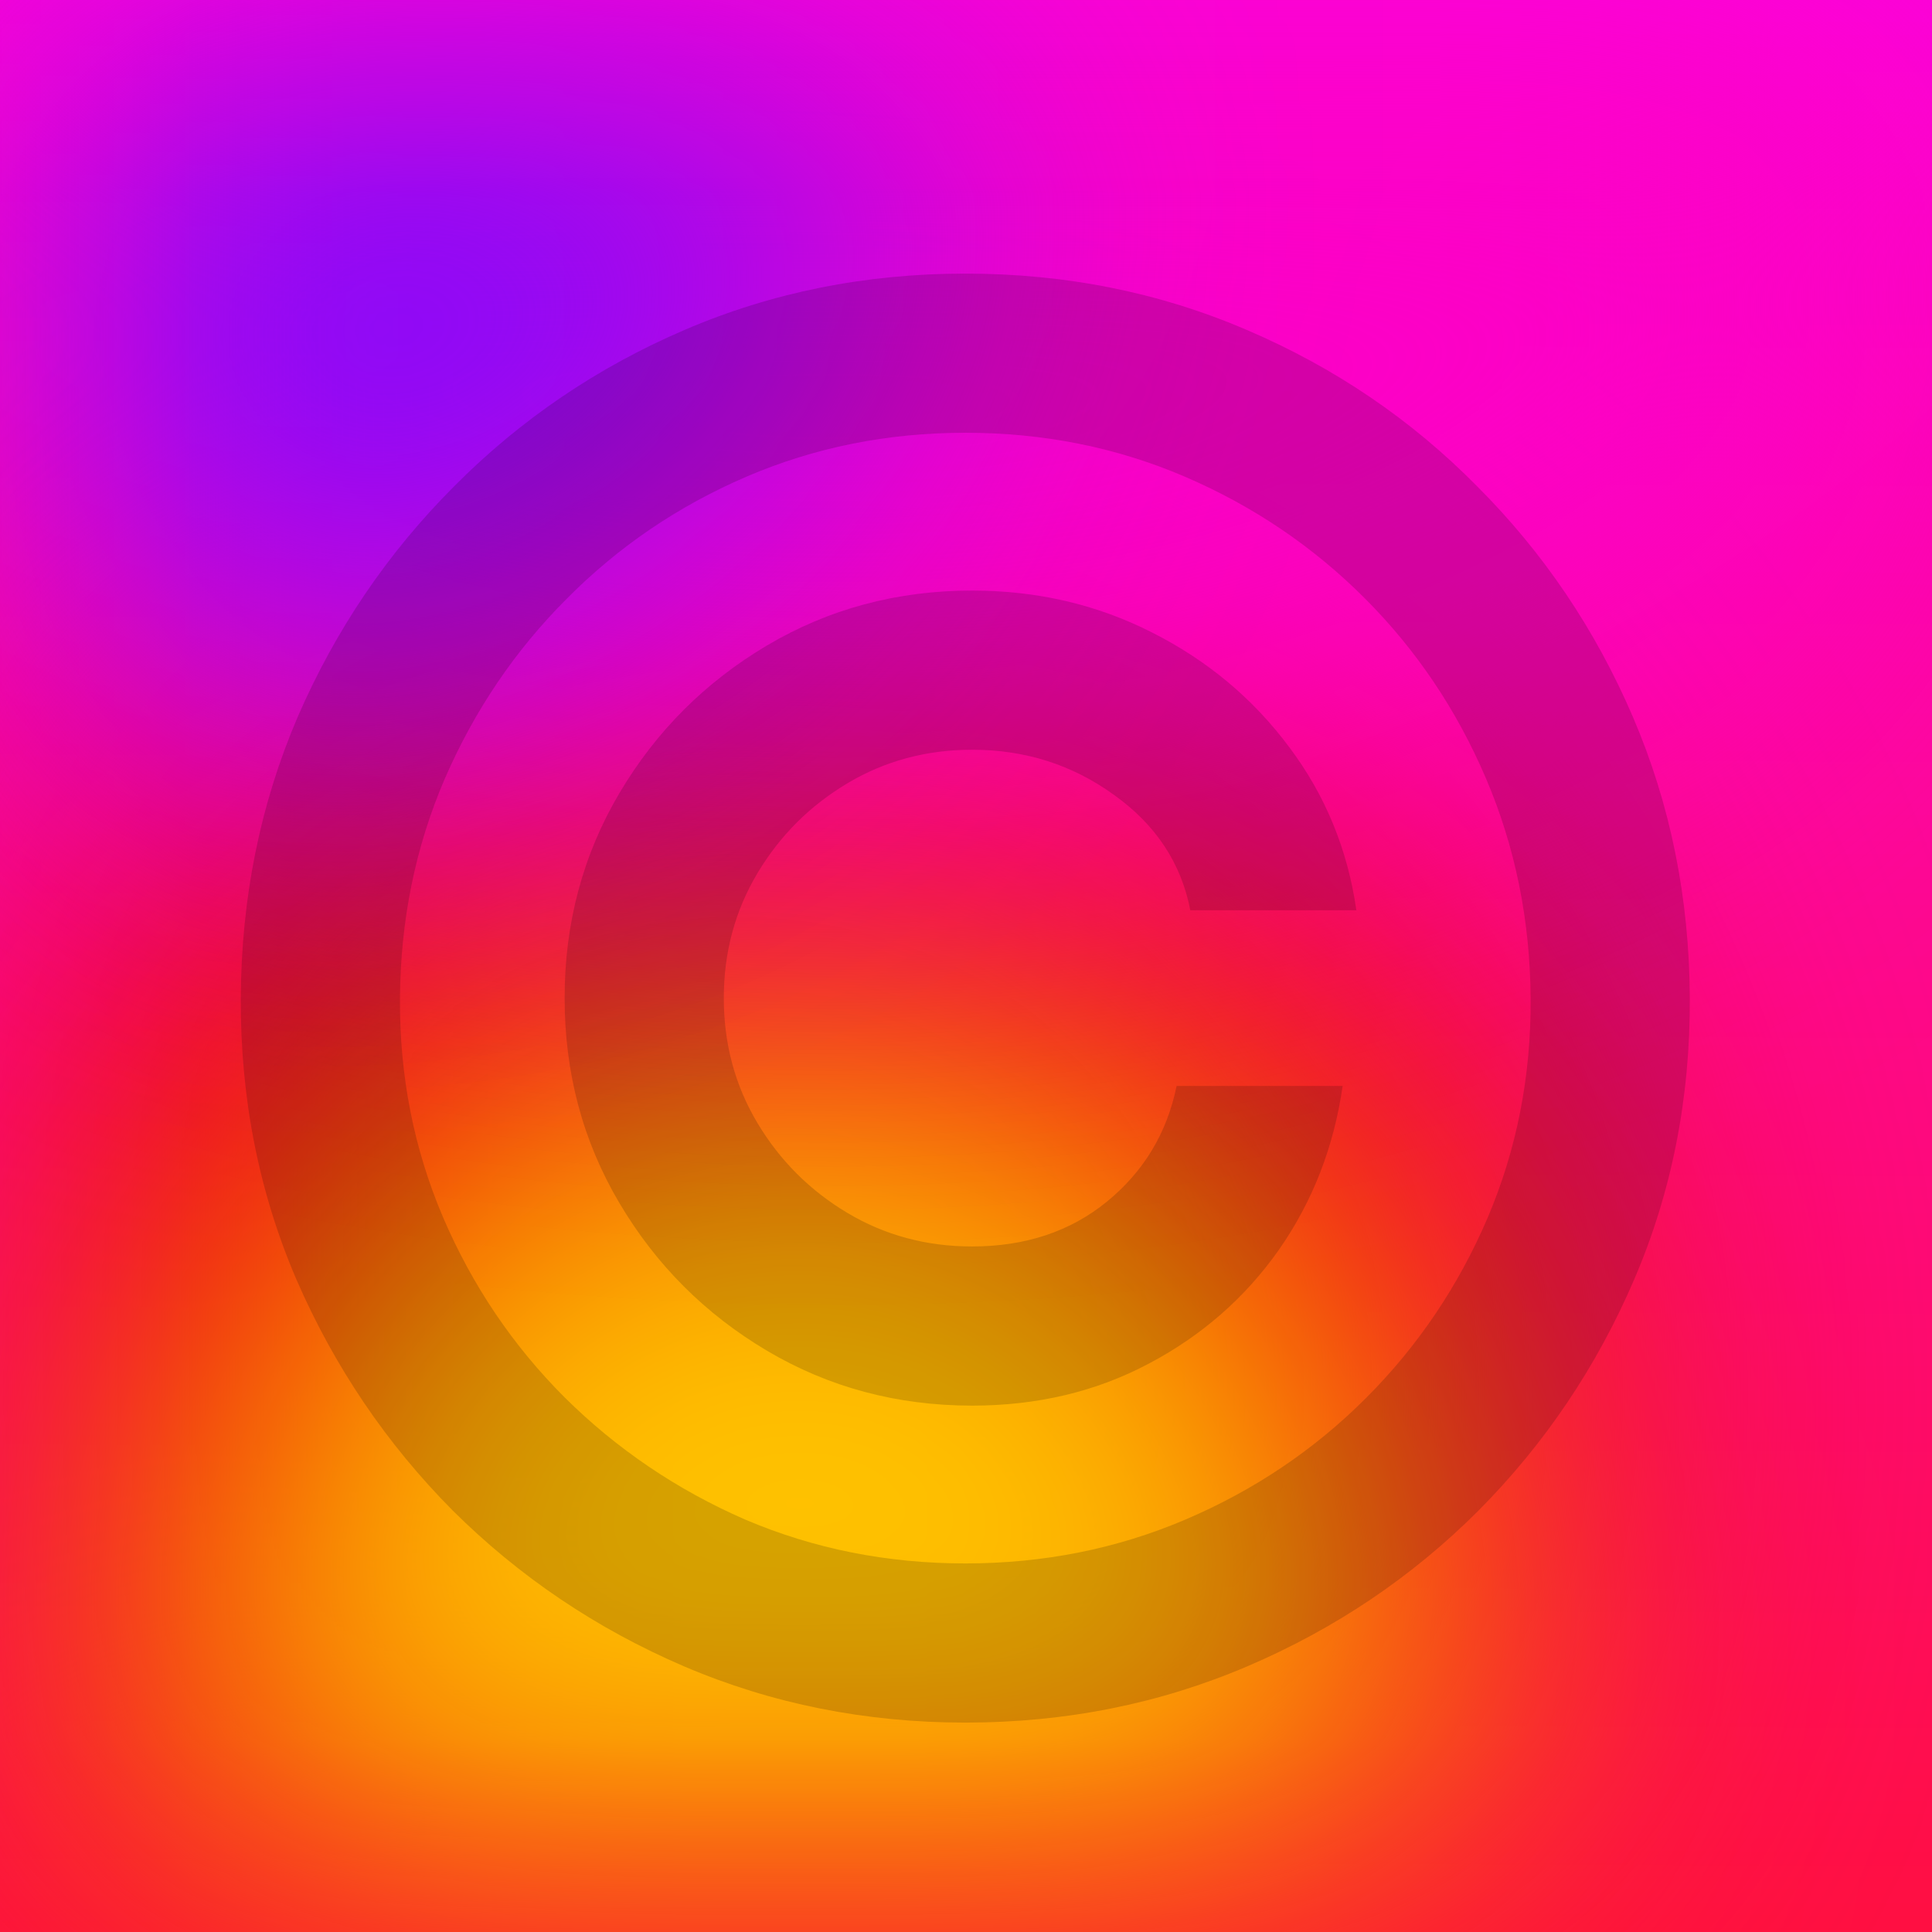
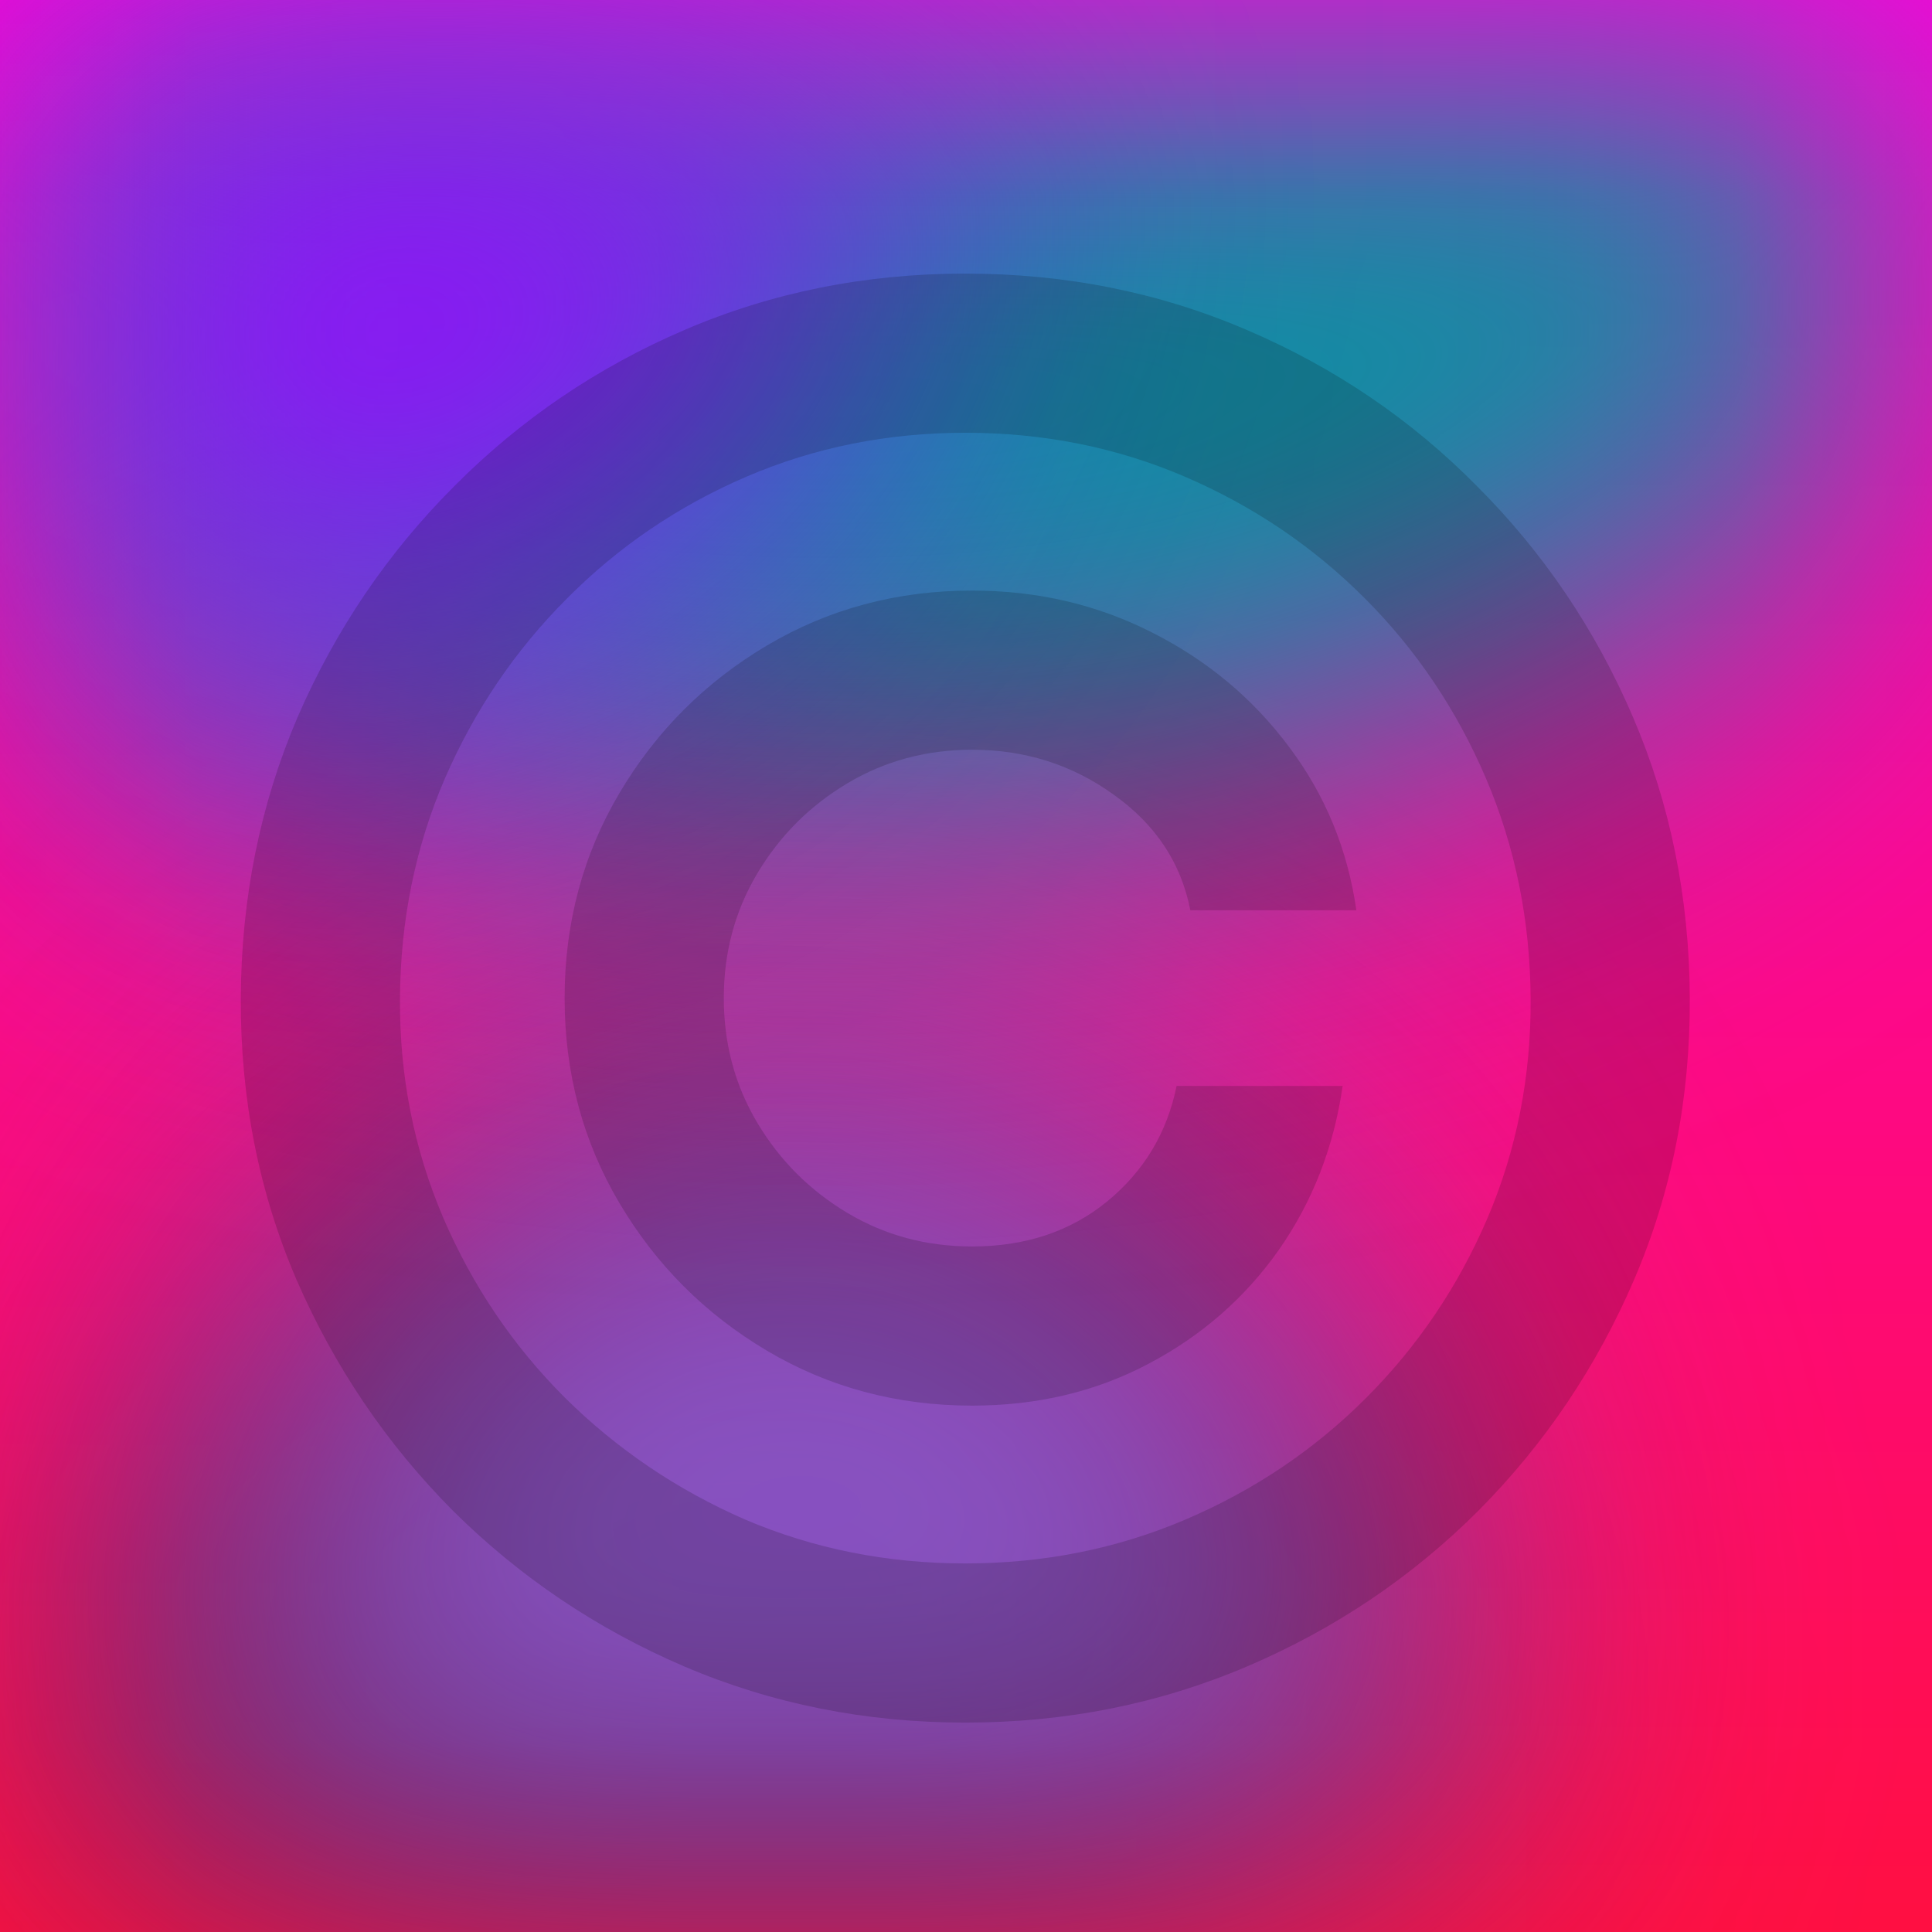
<svg xmlns="http://www.w3.org/2000/svg" width="4000" height="4000" viewBox="0 0 4000 4000" fill="none">
  <g clip-path="url(#clip0_13_2)">
    <rect width="4000" height="4000" fill="url(#paint0_linear_13_2)" />
    <g filter="url(#filter0_f_13_2)">
-       <circle cx="1527.5" cy="2894.5" r="1681.5" fill="#E80004" />
+       <circle cx="1528" cy="3808" r="1280" fill="#210312" />
    </g>
    <g filter="url(#filter1_f_13_2)">
-       <circle cx="1656" cy="3424" r="1280" fill="#FFC500" />
+       <circle cx="1656" cy="3424" r="1280" fill="#9059D2" fill-opacity="0.92" />
    </g>
    <g filter="url(#filter2_f_13_2)">
-       <path d="M4774.5 -882.065C4774.5 233.551 4038.5 1165.94 2511.5 1633.94C1563.13 1821.94 -565.5 1641.55 -565.5 525.936C-565.5 -589.68 1395.88 -2406.06 2511.5 -2406.06C3627.12 -2406.06 4774.5 -1997.68 4774.5 -882.065Z" fill="#FC01C7" />
+       <path d="M4774.5 -882.065C4774.5 233.551 4038.5 1165.94 2511.5 1633.94C1563.13 1821.94 -565.5 1641.55 -565.5 525.936C-565.5 -589.68 1395.88 -2406.06 2511.5 -2406.06C3627.12 -2406.06 4774.5 -1997.68 4774.5 -882.065Z" fill="#0693A2" />
    </g>
    <g filter="url(#filter3_f_13_2)">
-       <path d="M1871 150C1871 822.683 1325.68 1368 653 1368C-19.683 1368 -565 822.683 -565 150C-565 -522.683 -19.683 -1068 653 -1068C1325.68 -1068 1871 -522.683 1871 150Z" fill="#7F0BFD" />
+       <path d="M1871 150C1871 822.683 1325.68 1368 653 1368C-19.683 1368 -565 822.683 -565 150C-565 -522.683 -19.683 -1068 653 -1068C1325.68 -1068 1871 -522.683 1871 150Z" fill="#980BFD" />
    </g>
    <path d="M1169 2066.45C1169 1911.15 1206.88 1769.58 1282.64 1641.74C1358.39 1513.9 1460.19 1412.1 1588.03 1336.34C1715.88 1260.58 1857.45 1222.7 2012.75 1222.7C2147.22 1222.7 2271.27 1251.59 2384.91 1309.35C2499.49 1367.12 2594.19 1446.19 2669 1546.57C2743.81 1646 2790.21 1758.69 2808.2 1884.64H2464.45C2445.52 1787.1 2392.96 1707.55 2306.78 1646C2220.61 1583.5 2122.6 1552.25 2012.75 1552.25C1918.05 1552.25 1831.88 1575.45 1754.23 1621.85C1676.58 1668.25 1614.55 1730.28 1568.15 1807.93C1521.75 1885.58 1498.55 1971.76 1498.55 2066.45C1498.55 2161.15 1521.75 2247.33 1568.15 2324.98C1614.55 2402.63 1676.58 2464.66 1754.23 2511.06C1831.88 2557.46 1918.05 2580.66 2012.75 2580.66C2122.6 2580.66 2215.4 2549.88 2291.16 2488.33C2367.86 2425.83 2416.16 2345.81 2436.05 2248.27H2779.8C2761.8 2374.22 2717.77 2487.38 2647.69 2587.76C2577.62 2687.19 2487.66 2765.79 2377.81 2823.56C2268.91 2881.32 2147.22 2910.2 2012.75 2910.2C1857.45 2910.2 1715.88 2872.33 1588.03 2796.57C1460.19 2720.81 1358.39 2619.01 1282.64 2491.17C1206.88 2363.33 1169 2221.76 1169 2066.45ZM1998.55 3566.45C1792.11 3566.45 1597.98 3527.63 1416.16 3449.98C1235.29 3372.33 1075.72 3264.84 937.466 3127.53C800.155 2989.28 692.201 2829.71 613.602 2648.84C535.951 2467.97 497.598 2273.84 498.545 2066.45C499.492 1859.07 538.792 1664.94 616.443 1484.07C695.042 1303.2 802.996 1144.11 940.307 1006.8C1077.62 868.538 1236.71 760.583 1417.58 682.932C1598.45 605.28 1792.11 566.455 1998.55 566.455C2205.93 566.455 2400.06 605.28 2580.93 682.932C2762.75 760.583 2921.84 868.538 3058.2 1006.8C3195.52 1144.11 3303 1303.2 3380.65 1484.07C3458.3 1664.94 3497.6 1859.07 3498.55 2066.45C3499.49 2273.84 3461.14 2467.97 3383.49 2648.84C3305.84 2829.71 3198.36 2989.28 3061.05 3127.53C2923.73 3264.84 2764.17 3372.33 2582.35 3449.98C2400.53 3527.63 2205.93 3566.45 1998.55 3566.45ZM1998.55 3236.91C2160.48 3236.91 2312.47 3206.61 2454.51 3146C2596.56 3085.39 2721.08 3001.59 2828.09 2894.58C2935.1 2787.57 3018.91 2663.52 3079.51 2522.42C3140.12 2380.37 3169.95 2228.86 3169 2067.88C3168.05 1905.94 3137.28 1753.95 3076.67 1611.91C3016.06 1469.86 2932.26 1345.34 2825.25 1238.33C2718.24 1131.32 2594.19 1047.52 2453.09 986.909C2311.99 926.303 2160.48 896 1998.55 896C1837.56 896 1686.52 926.303 1545.42 986.909C1404.32 1047.52 1280.27 1131.8 1173.26 1239.75C1066.25 1346.76 981.973 1471.28 920.42 1613.33C859.814 1754.43 829.038 1905.94 828.091 2067.88C827.144 2227.91 856.974 2378.95 917.58 2521C978.186 2662.1 1061.99 2786.15 1169 2893.16C1276.95 3000.17 1401.48 3084.45 1542.58 3146C1684.63 3206.61 1836.61 3236.91 1998.55 3236.91Z" fill="black" fill-opacity="0.16" />
  </g>
  <defs>
-     <filter id="filter0_f_13_2" x="-1154" y="213" width="5363" height="5363" filterUnits="userSpaceOnUse" color-interpolation-filters="sRGB">
+     <filter id="filter0_f_13_2" x="-1752" y="528" width="6560" height="6560" filterUnits="userSpaceOnUse" color-interpolation-filters="sRGB">
      <feFlood flood-opacity="0" result="BackgroundImageFix" />
      <feBlend mode="normal" in="SourceGraphic" in2="BackgroundImageFix" result="shape" />
-       <feGaussianBlur stdDeviation="500" result="effect1_foregroundBlur_13_2" />
+       <feGaussianBlur stdDeviation="1000" result="effect1_foregroundBlur_13_2" />
    </filter>
    <filter id="filter1_f_13_2" x="-624" y="1144" width="4560" height="4560" filterUnits="userSpaceOnUse" color-interpolation-filters="sRGB">
      <feFlood flood-opacity="0" result="BackgroundImageFix" />
      <feBlend mode="normal" in="SourceGraphic" in2="BackgroundImageFix" result="shape" />
      <feGaussianBlur stdDeviation="500" result="effect1_foregroundBlur_13_2" />
    </filter>
    <filter id="filter2_f_13_2" x="-2565.5" y="-4406.06" width="9340" height="8104.56" filterUnits="userSpaceOnUse" color-interpolation-filters="sRGB">
      <feFlood flood-opacity="0" result="BackgroundImageFix" />
      <feBlend mode="normal" in="SourceGraphic" in2="BackgroundImageFix" result="shape" />
      <feGaussianBlur stdDeviation="1000" result="effect1_foregroundBlur_13_2" />
    </filter>
    <filter id="filter3_f_13_2" x="-1565" y="-2068" width="4436" height="4436" filterUnits="userSpaceOnUse" color-interpolation-filters="sRGB">
      <feFlood flood-opacity="0" result="BackgroundImageFix" />
      <feBlend mode="normal" in="SourceGraphic" in2="BackgroundImageFix" result="shape" />
      <feGaussianBlur stdDeviation="500" result="effect1_foregroundBlur_13_2" />
    </filter>
    <linearGradient id="paint0_linear_13_2" x1="2331" y1="4000" x2="2347" y2="0" gradientUnits="userSpaceOnUse">
      <stop stop-color="#FF0F41" />
      <stop offset="1" stop-color="#FC01D8" />
    </linearGradient>
    <clipPath id="clip0_13_2">
      <rect width="4000" height="4000" fill="white" />
    </clipPath>
  </defs>
</svg>
